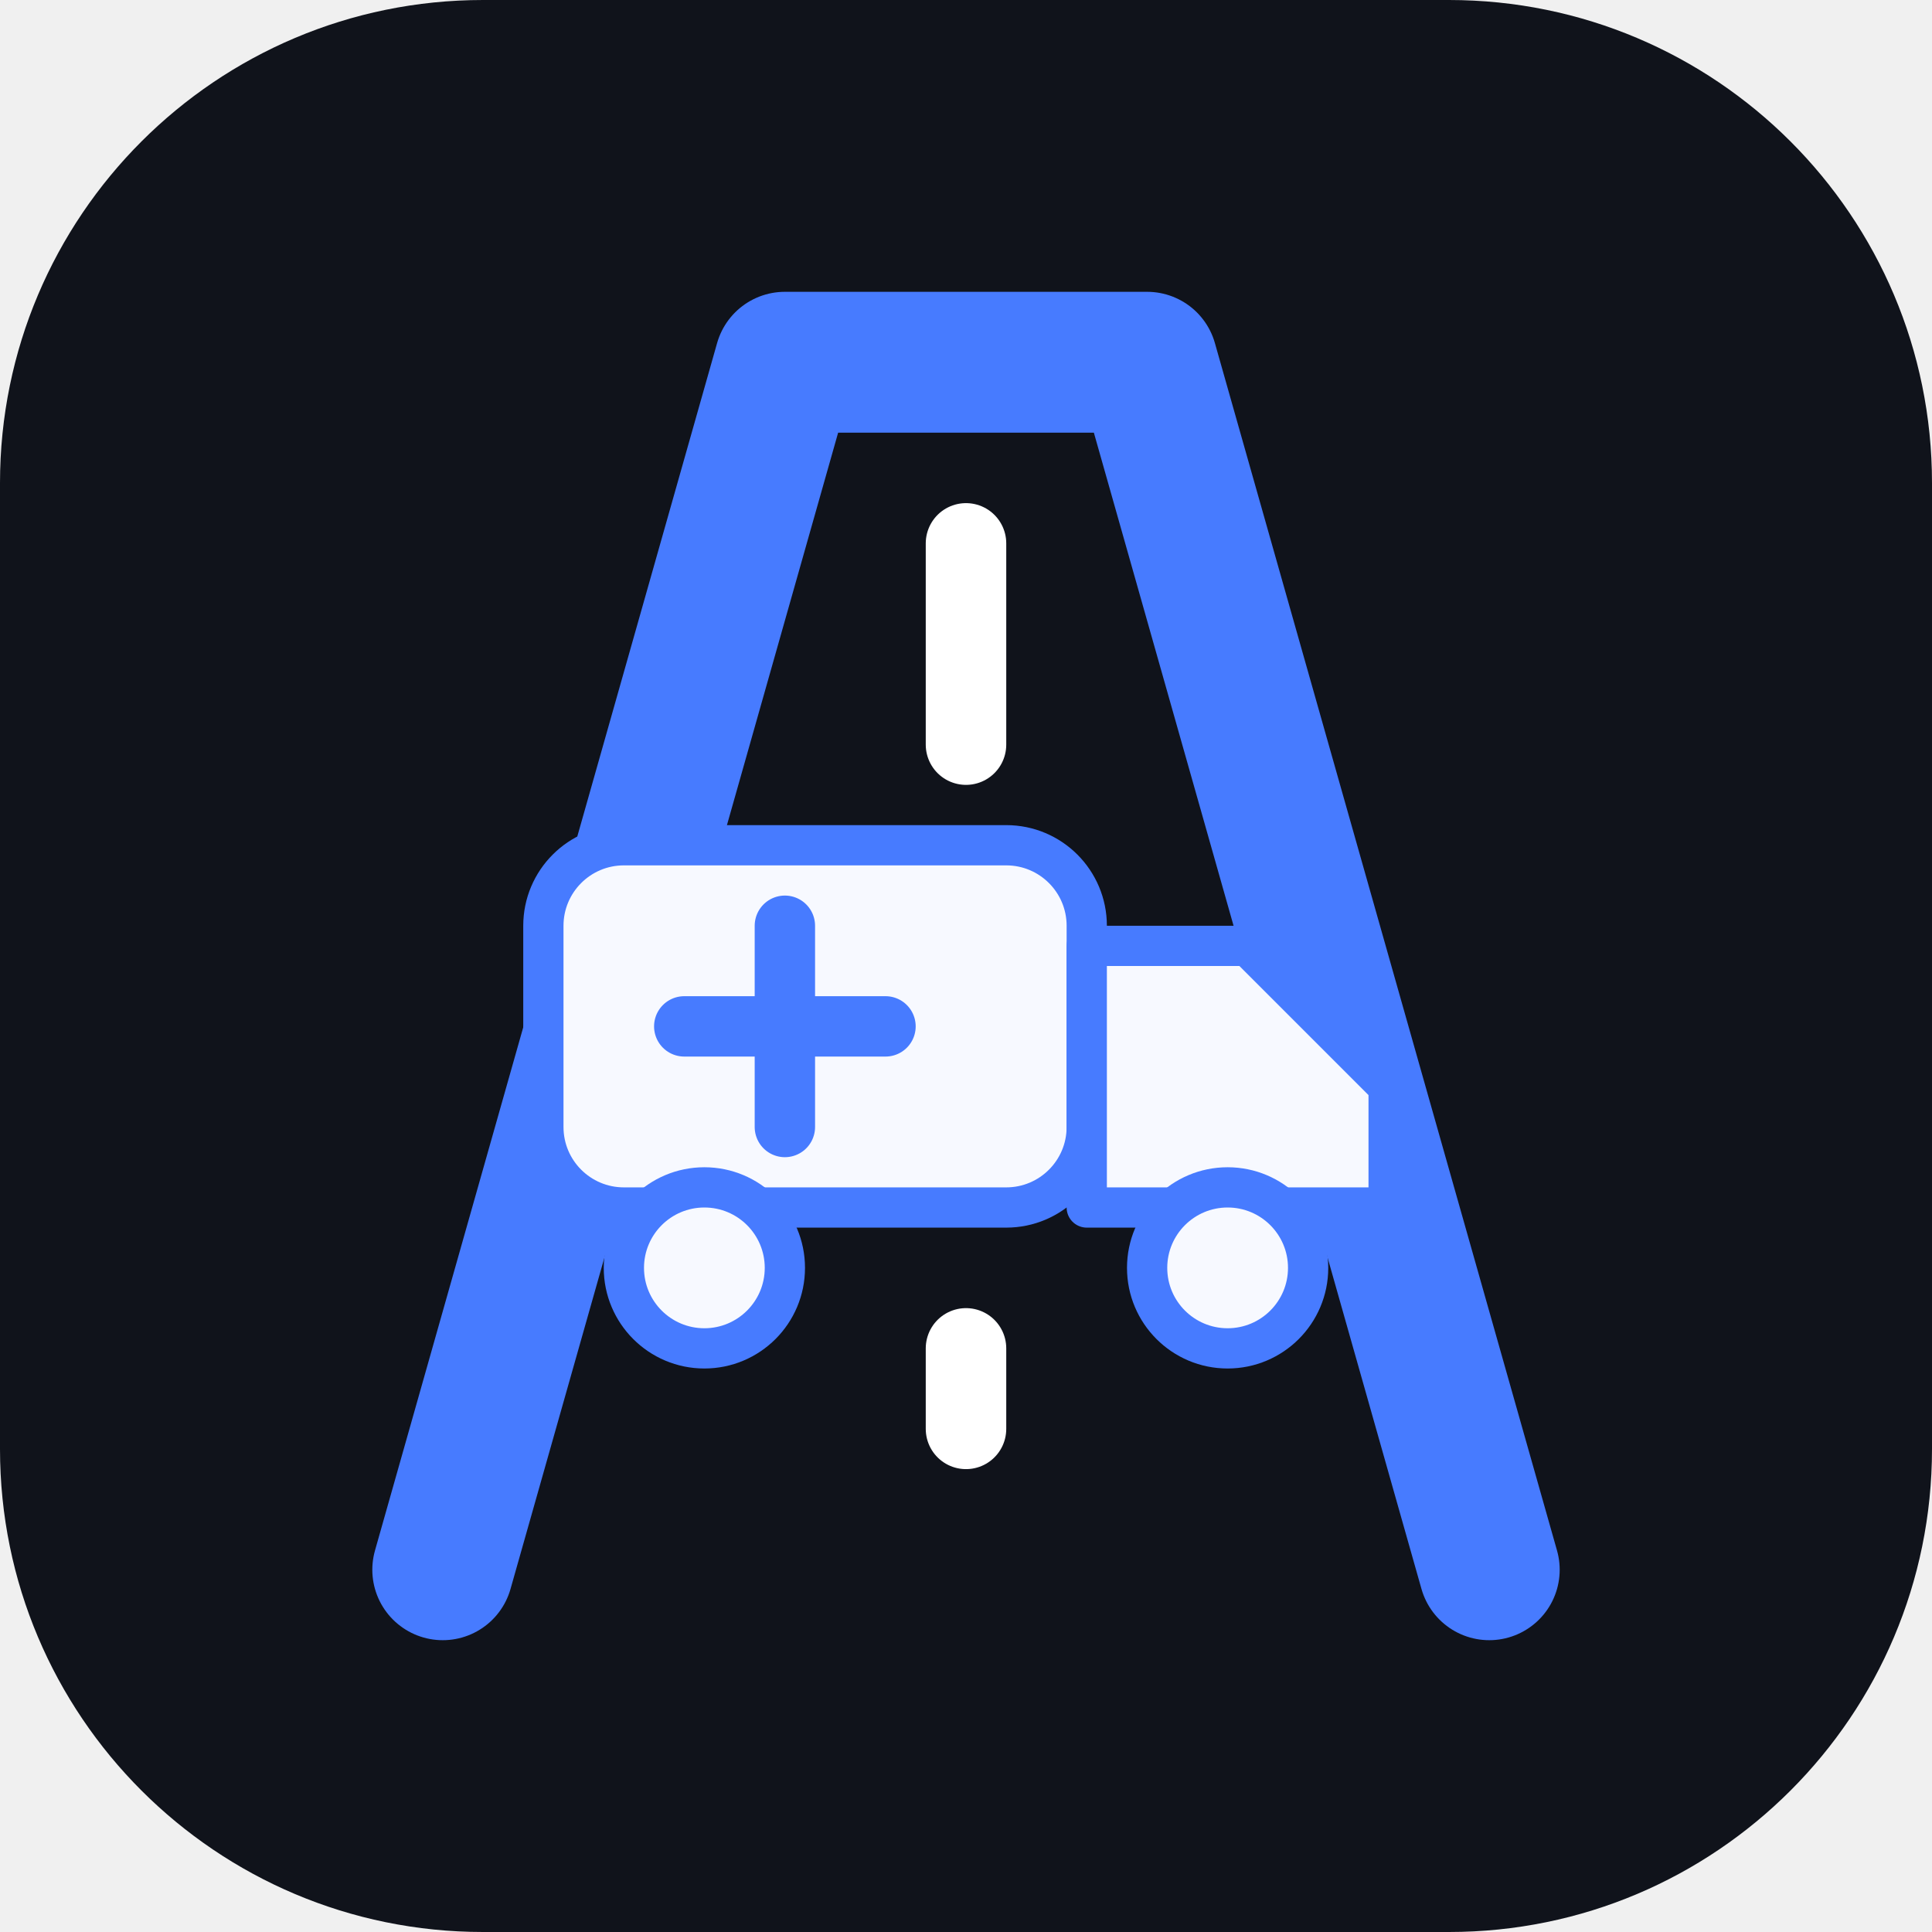
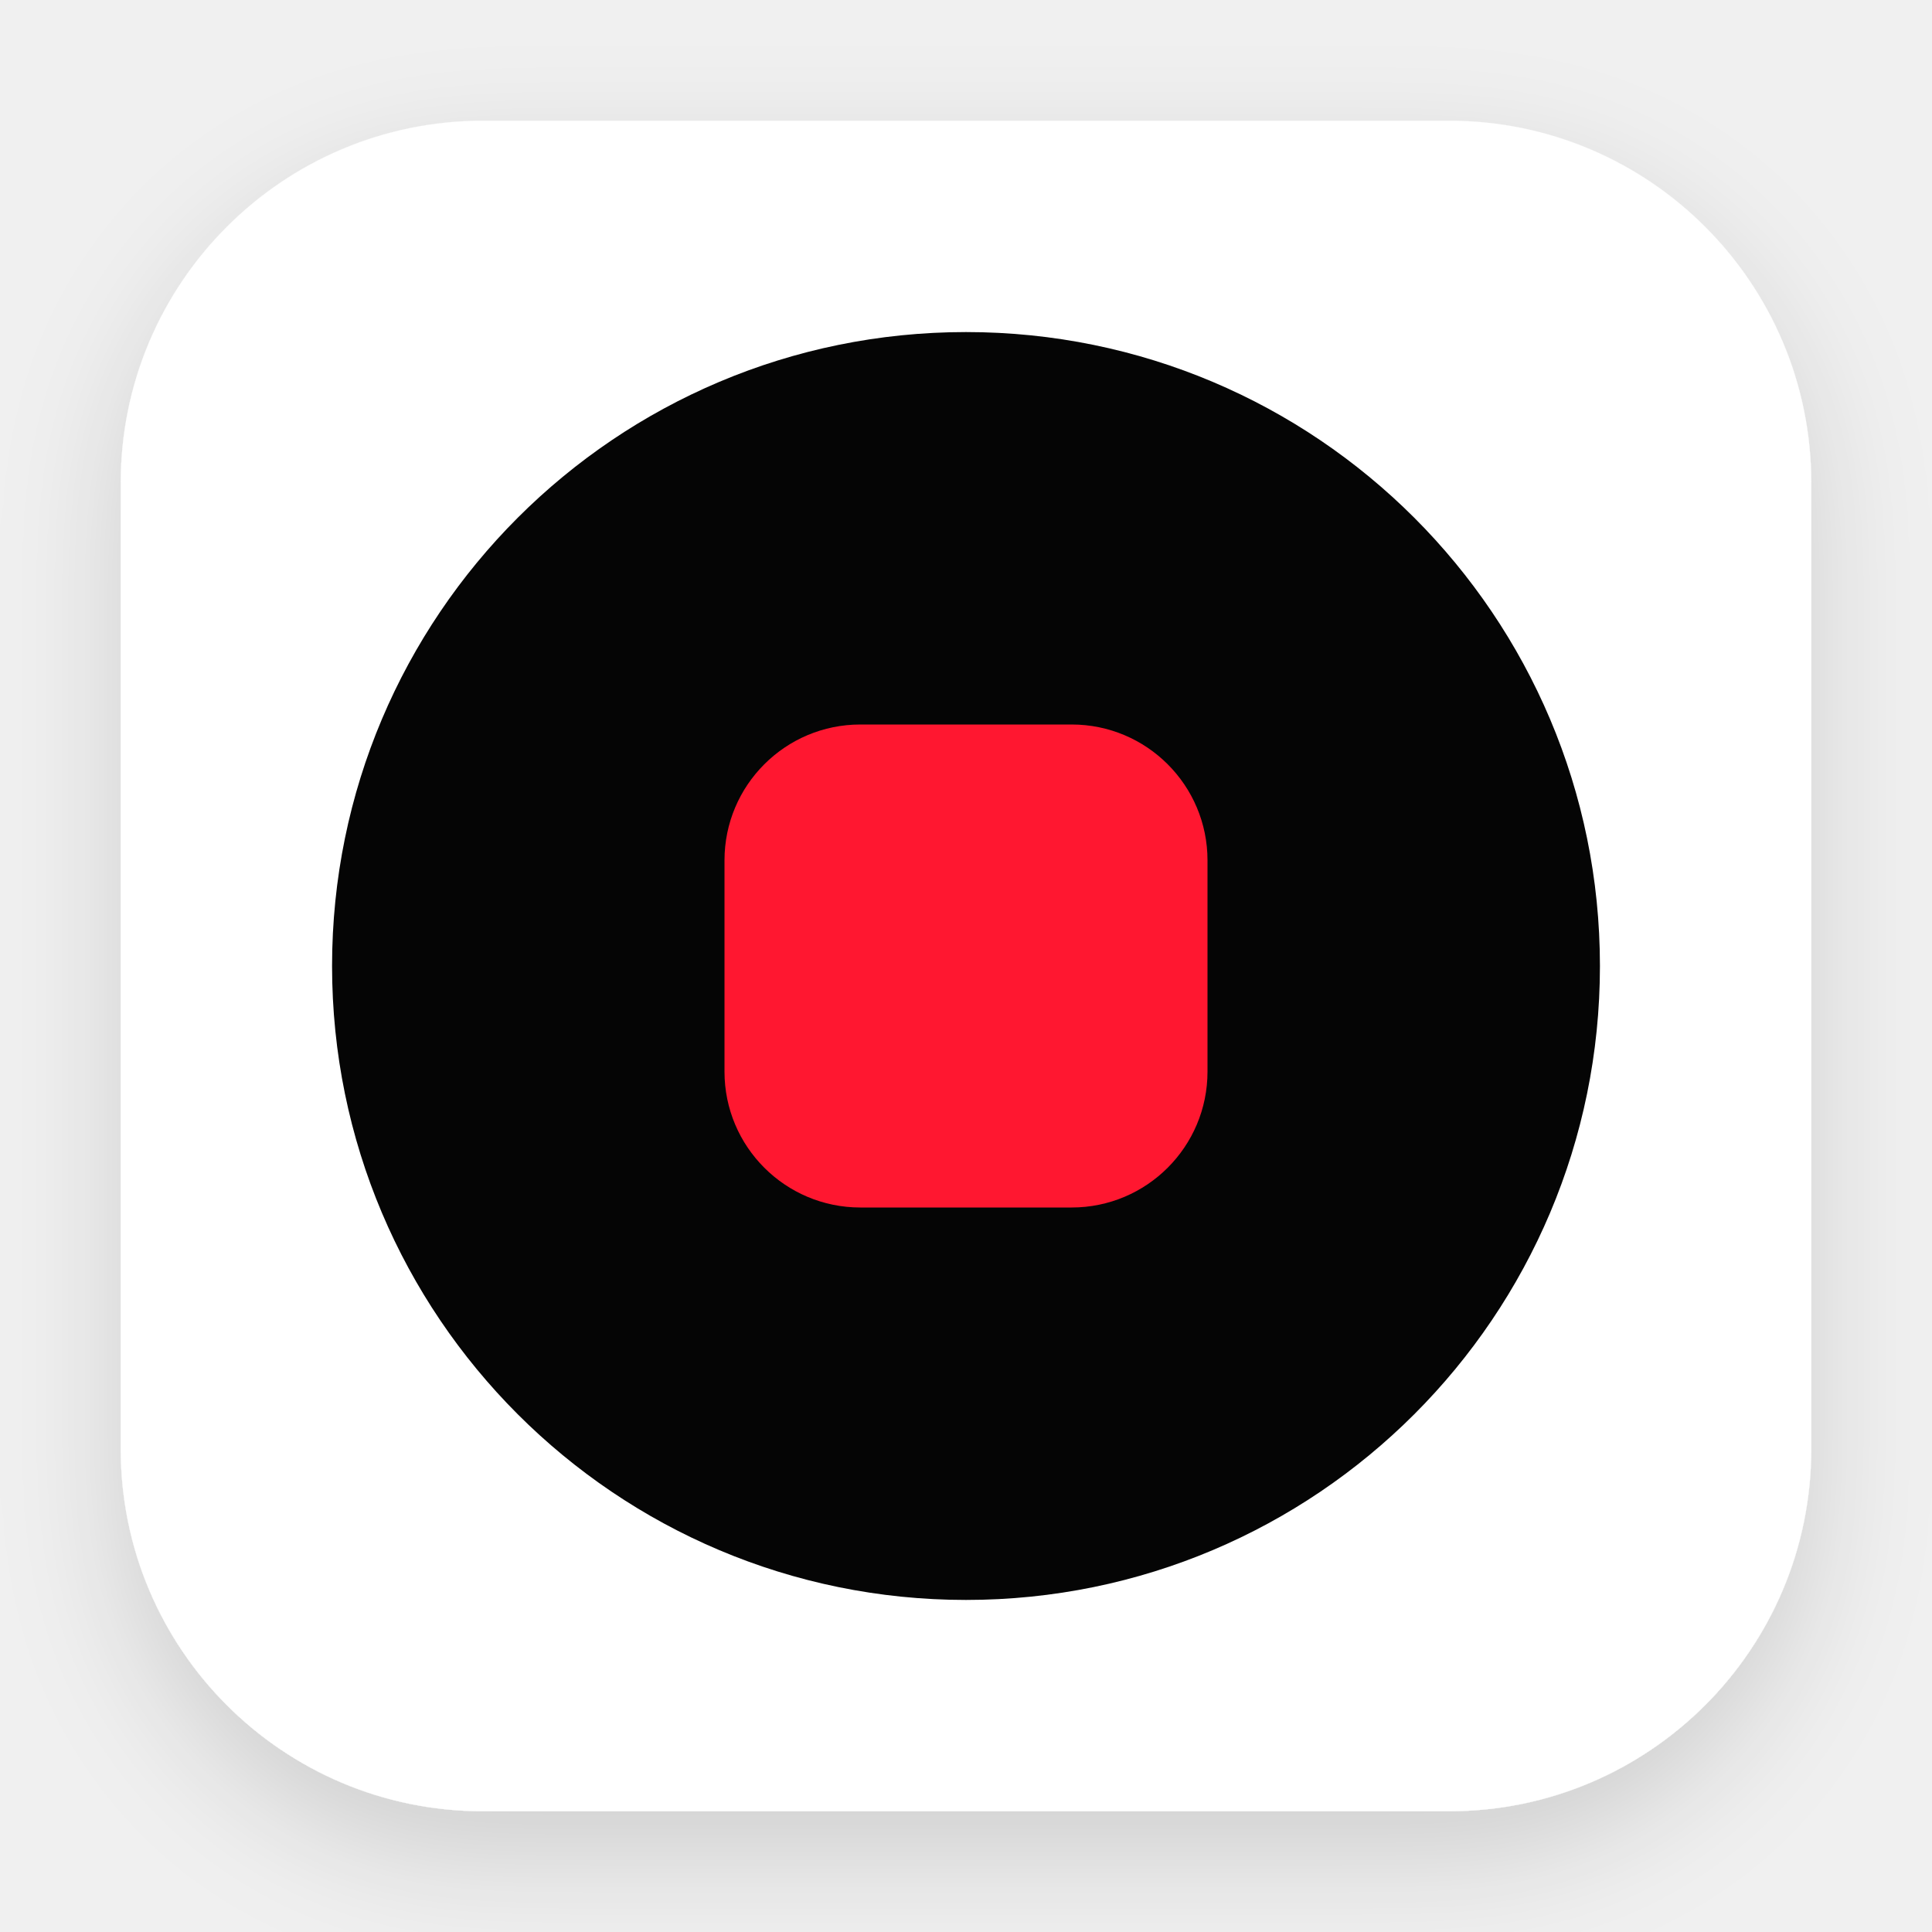
- <svg xmlns="http://www.w3.org/2000/svg" viewBox="0 0 96 96" role="img" aria-labelledby="title">
-   <rect width="96" height="96" rx="24" fill="#10131b" />
-   <path d="M22 78 39 18h18l17 60" fill="none" stroke="#477bff" stroke-width="7" stroke-linecap="round" stroke-linejoin="round" />
-   <path d="M48 27v10m0 10v10m0 10v4" stroke="#fff" stroke-width="4" stroke-linecap="round" />
-   <rect x="27" y="42" width="27" height="18" rx="4" fill="#f7f9ff" stroke="#477bff" stroke-width="2" />
-   <path d="M54 47h8l7 7v6H54z" fill="#f7f9ff" stroke="#477bff" stroke-width="2" stroke-linejoin="round" />
-   <path d="M39 46v10m-5-5h10" stroke="#477bff" stroke-width="3" stroke-linecap="round" />
-   <circle cx="35" cy="63" r="4" fill="#f7f9ff" stroke="#477bff" stroke-width="2" />
-   <circle cx="61" cy="63" r="4" fill="#f7f9ff" stroke="#477bff" stroke-width="2" />
+ <svg xmlns="http://www.w3.org/2000/svg" viewBox="0 0 128 128" role="img" aria-labelledby="title">
+   <defs>
+     <filter id="shadow" x="-20%" y="-20%" width="140%" height="150%">
+       <feDropShadow dx="0" dy="3" stdDeviation="4" flood-color="#000" flood-opacity=".14" />
+     </filter>
+   </defs>
+   <rect x="8" y="8" width="112" height="112" rx="24" fill="#fff" filter="url(#shadow)" />
+   <circle cx="64" cy="64" r="42" fill="#050505" />
+   <rect x="48" y="48" width="32" height="32" rx="9" fill="#ff1730" />
</svg>
